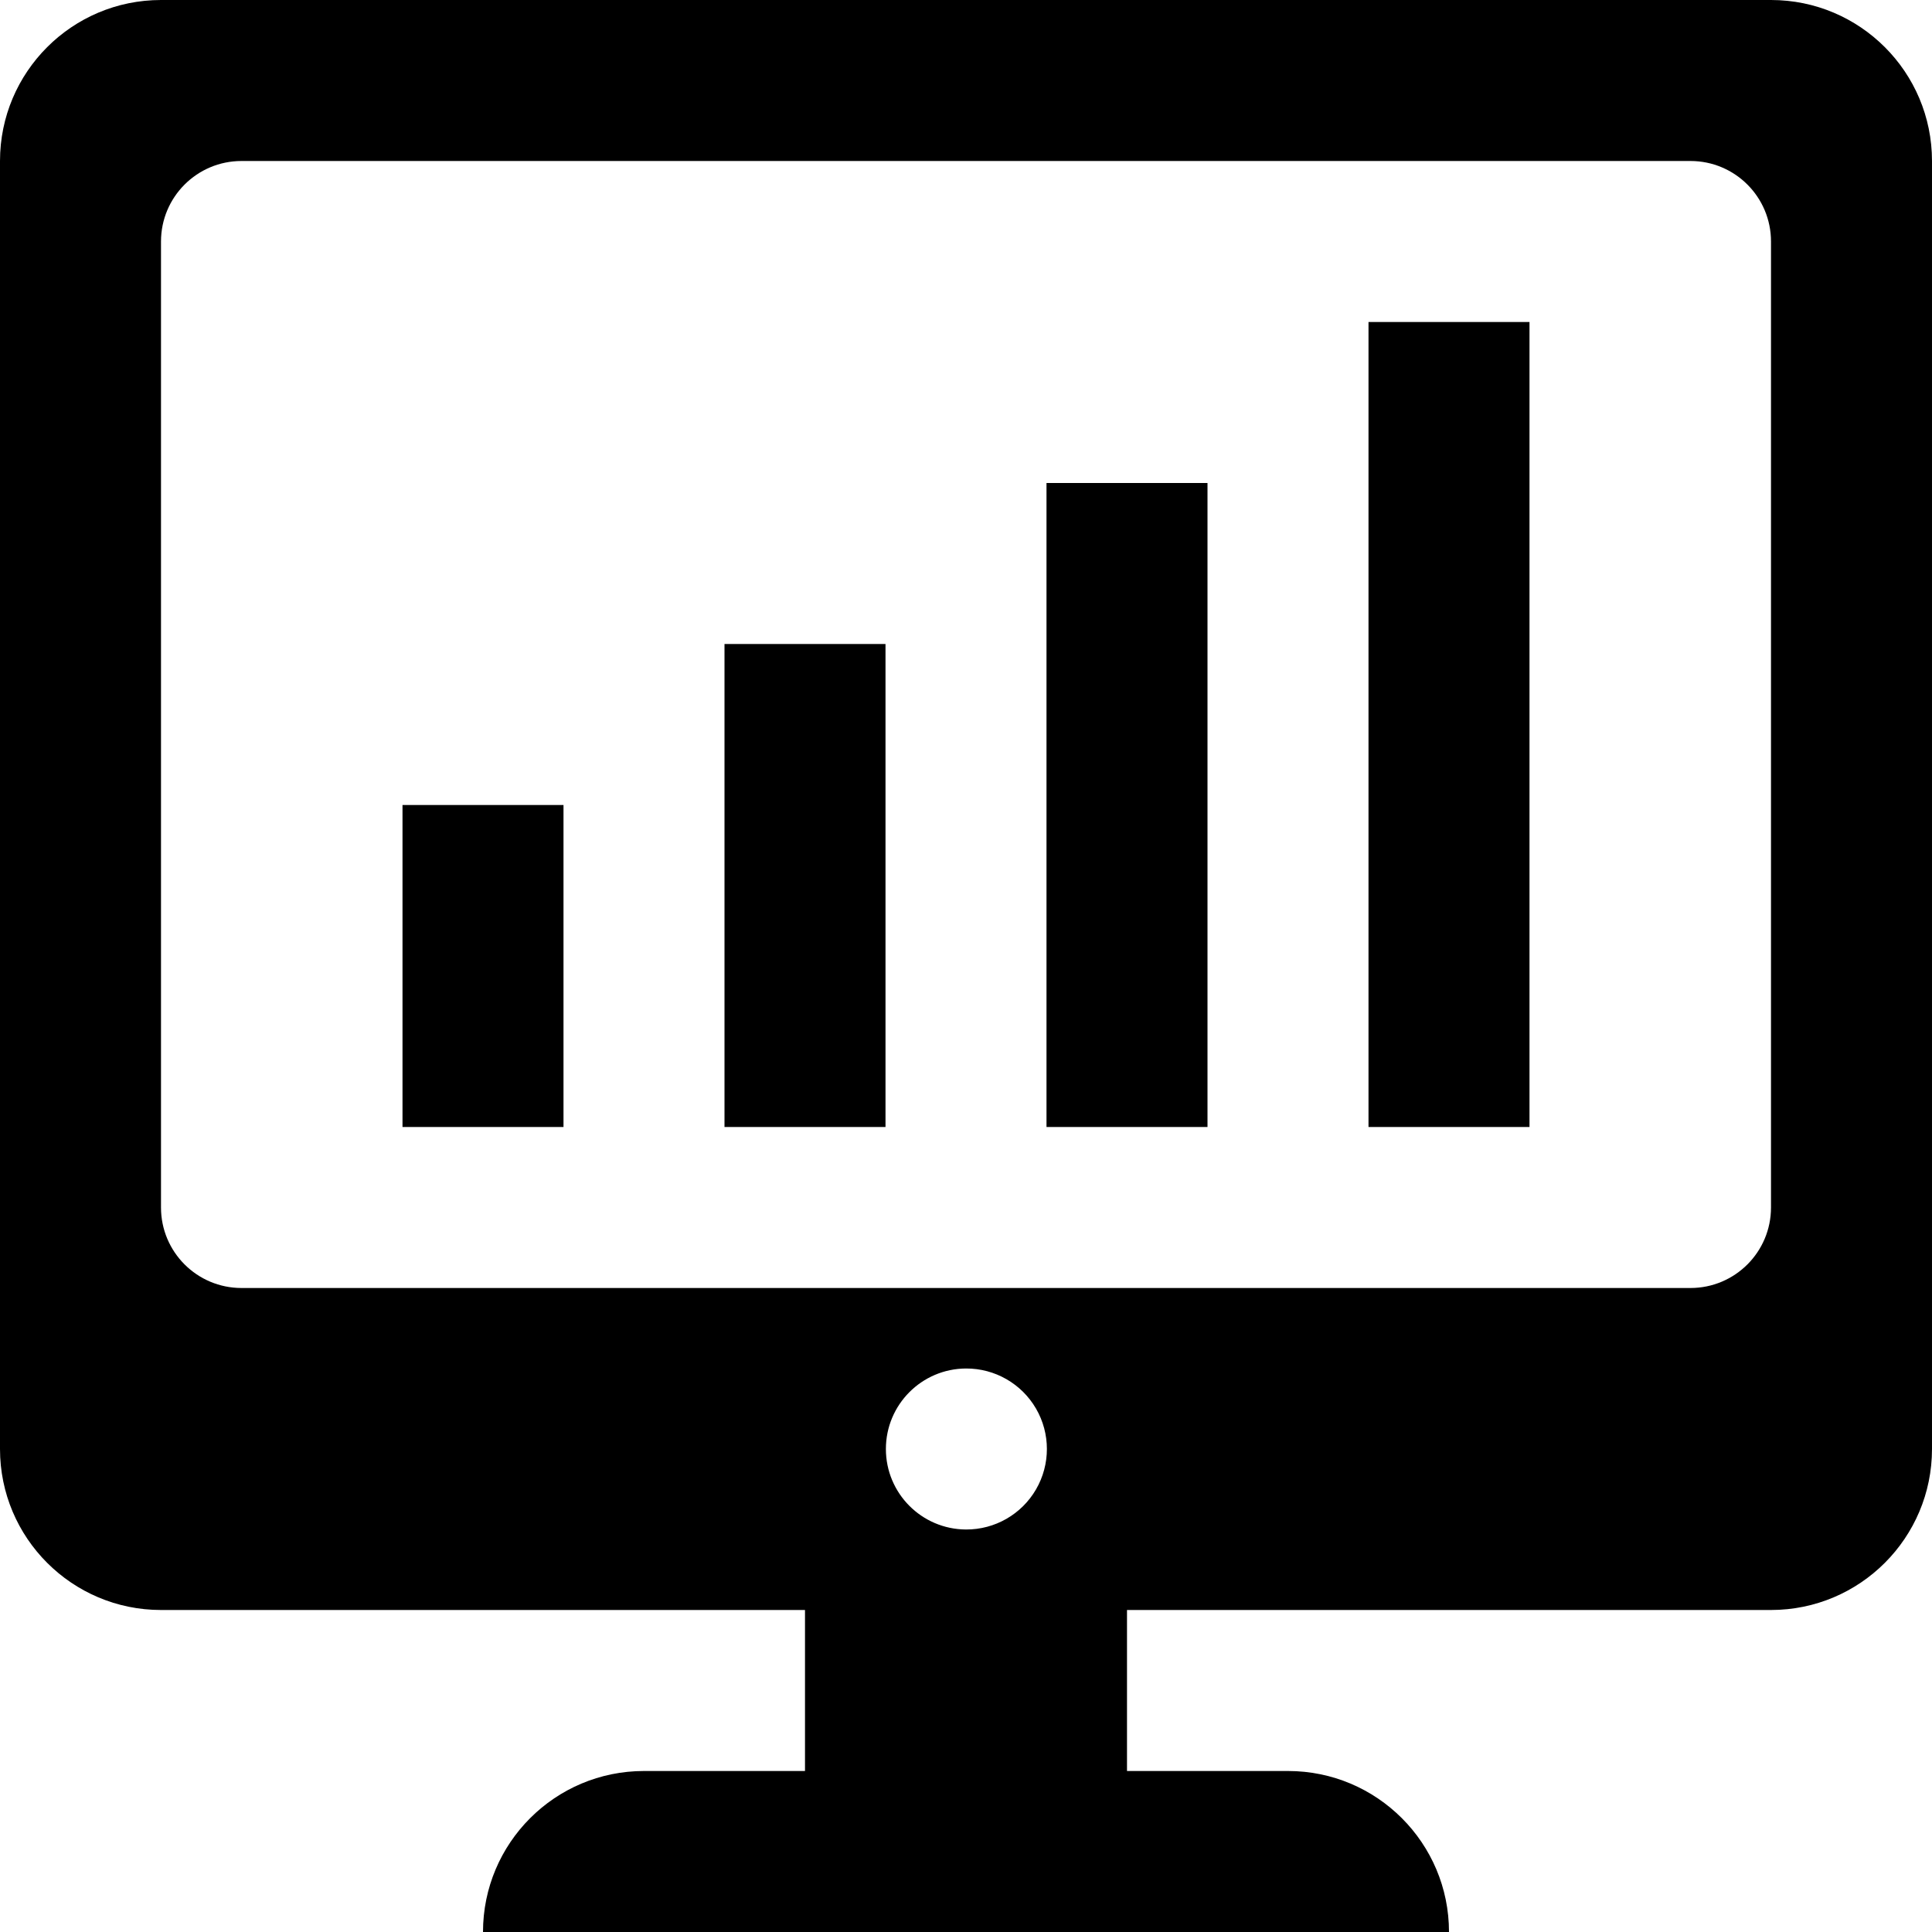
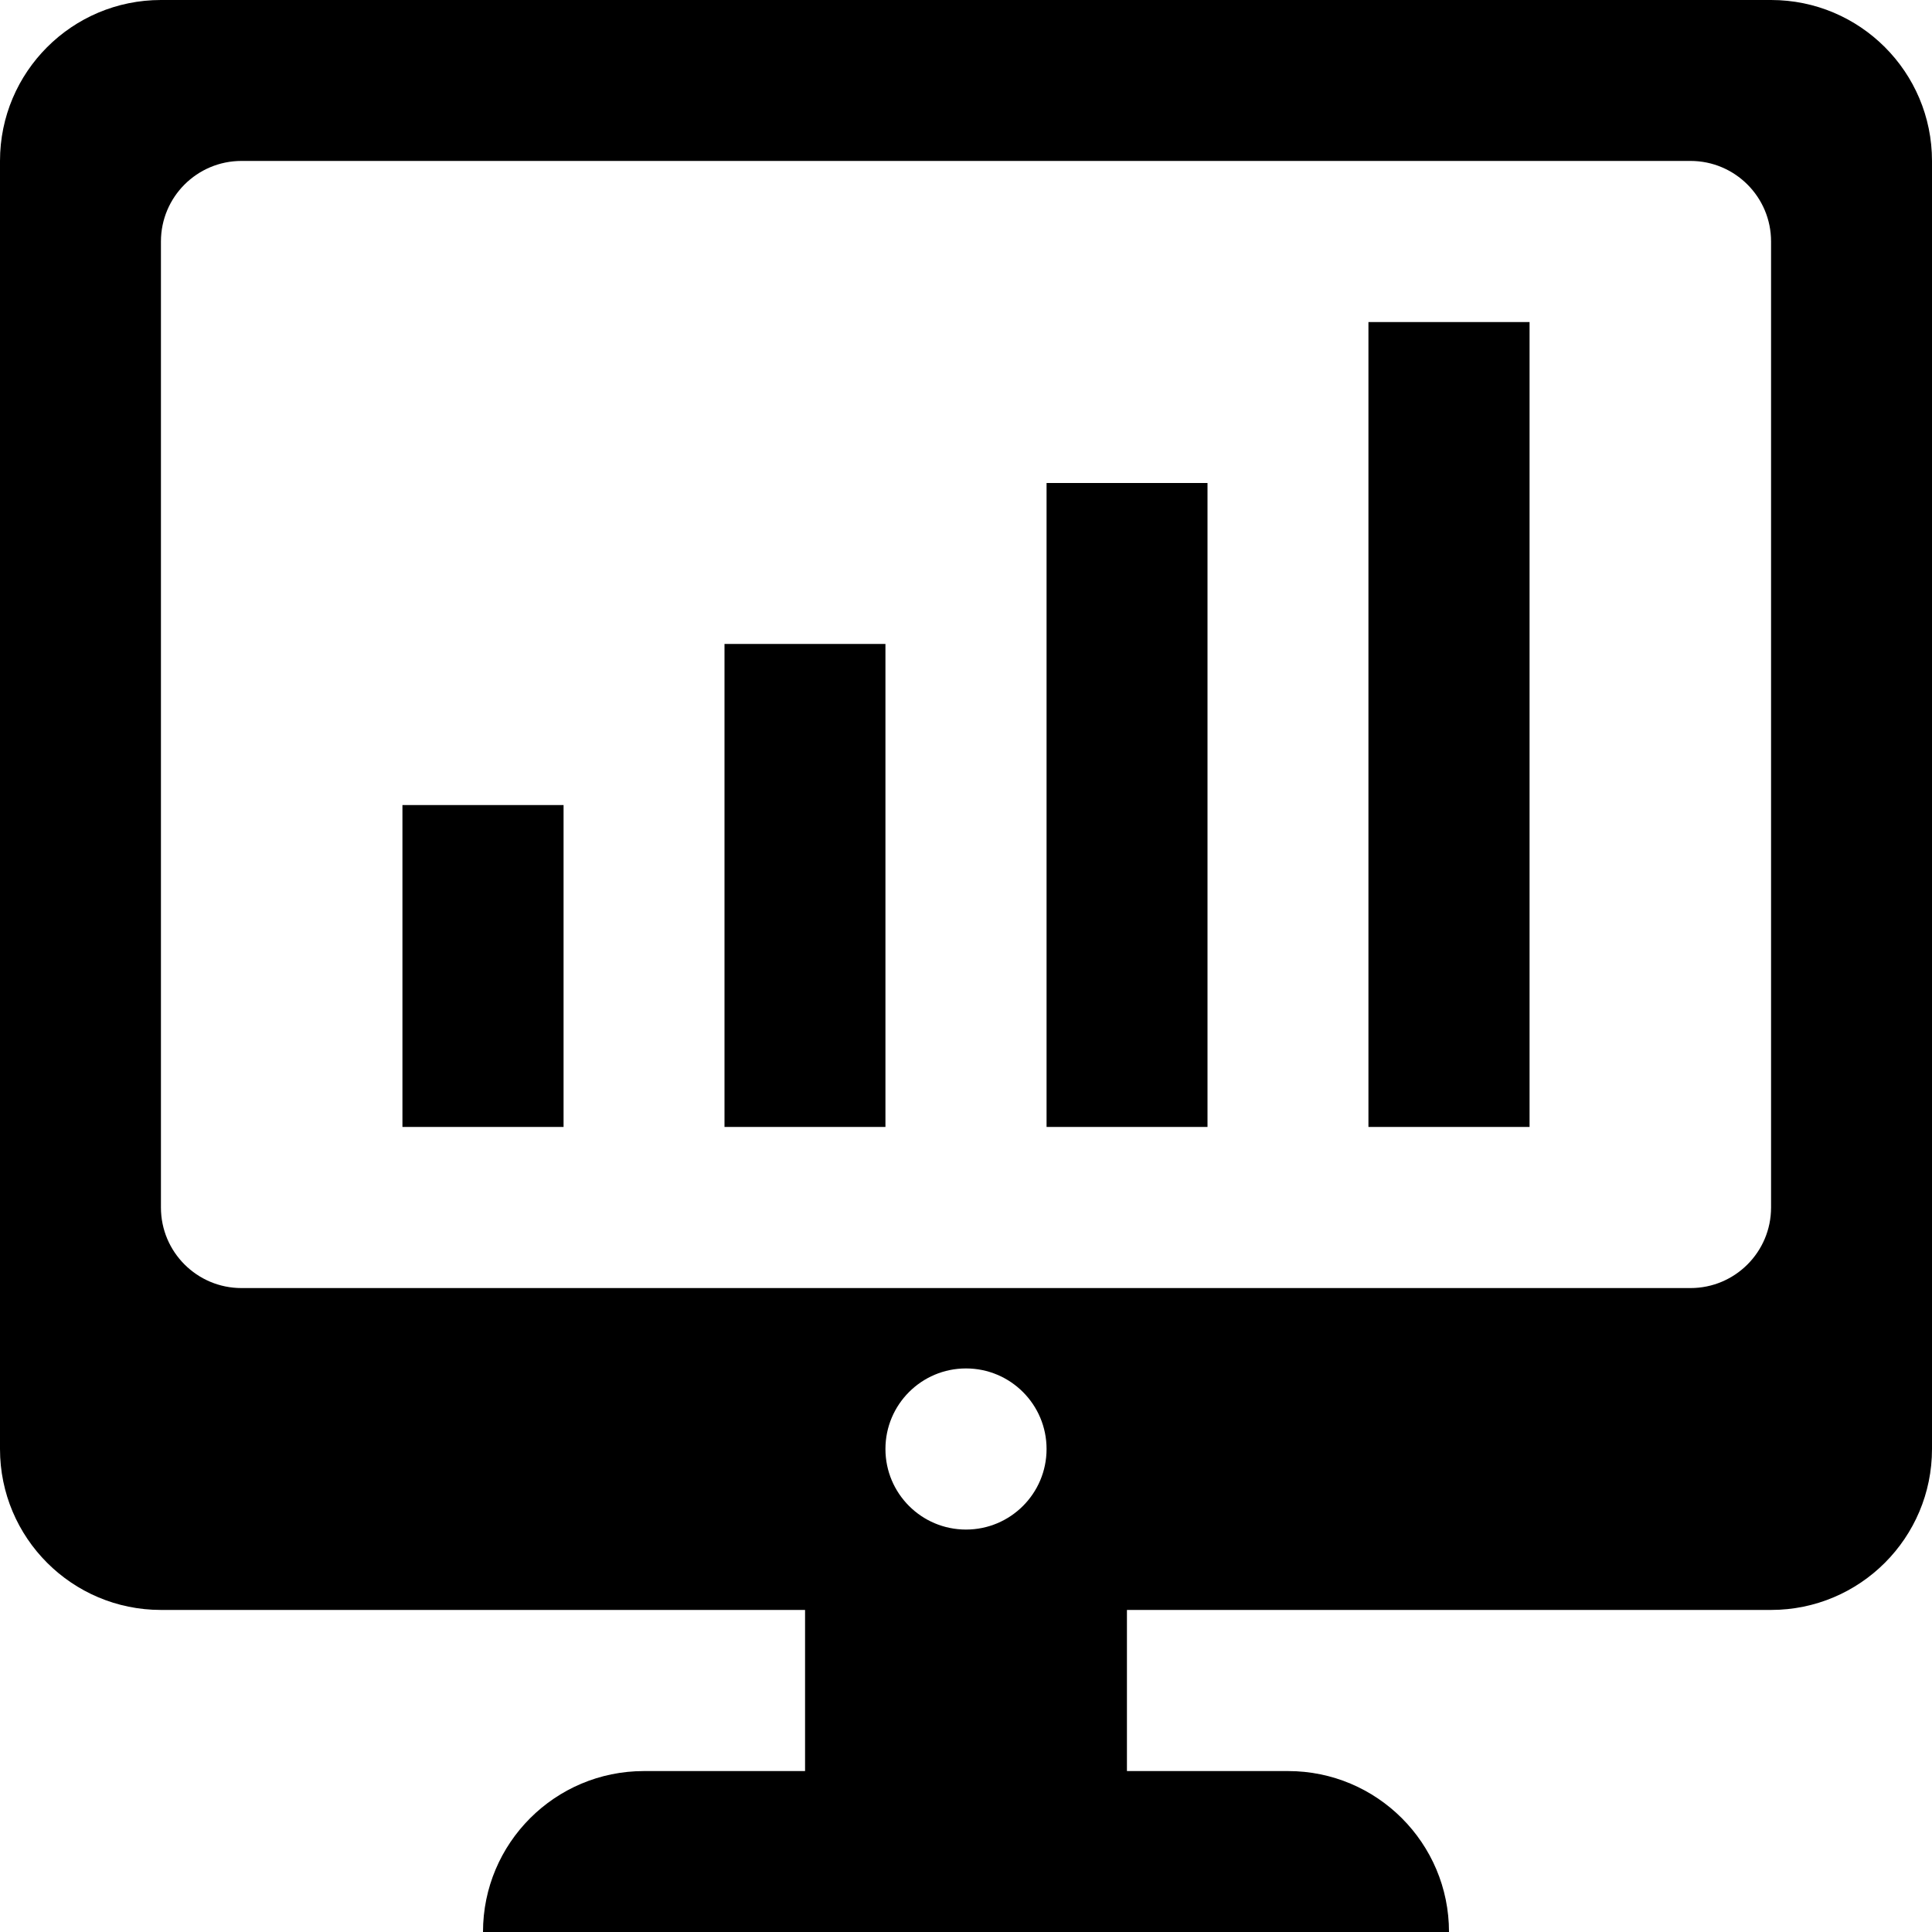
- <svg xmlns="http://www.w3.org/2000/svg" t="1756647929020" class="icon" viewBox="0 0 1024 1024" version="1.1" p-id="70375" id="mx_n_1756647929021" width="200" height="200">
-   <path d="M85.333 0h853.333a85.333 85.333 0 0 1 85.333 85.333v682.667a85.333 85.333 0 0 1-85.333 85.333H85.333a85.333 85.333 0 0 1-85.333-85.333V85.333a85.333 85.333 0 0 1 85.333-85.333z m42.667 85.333a42.667 42.667 0 0 0-42.667 42.667v512a42.667 42.667 0 0 0 42.667 42.667h768a42.667 42.667 0 0 0 42.667-42.667V128a42.667 42.667 0 0 0-42.667-42.667H128z m384 725.333a42.667 42.667 0 1 0 0-85.333 42.667 42.667 0 0 0 0 85.333z m-170.667 128h341.333a85.333 85.333 0 0 1 85.333 85.333H256a85.333 85.333 0 0 1 85.333-85.333z m85.333-85.333h170.667v85.333h-170.667v-85.333zM384 341.333h85.333v256H384V341.333z m-170.667 85.333h85.333v170.667H213.333v-170.667z m341.333-170.667h85.333v341.333h-85.333V256z m170.667-85.333h85.333v426.667h-85.333V170.667z" p-id="70376" />
+ <svg xmlns="http://www.w3.org/2000/svg" width="200" height="200" class="icon" viewBox="0 0 1024 1024">
+   <path d="M85.3 0h853.4a85.3 85.3 0 0 1 85.3 85.3V768a85.3 85.3 0 0 1-85.3 85.3H85.3A85.3 85.3 0 0 1 0 768V85.3A85.3 85.3 0 0 1 85.3 0M128 85.3A42.7 42.7 0 0 0 85.3 128v512a42.7 42.7 0 0 0 42.7 42.7h768a42.7 42.7 0 0 0 42.7-42.7V128A42.7 42.7 0 0 0 896 85.3zm384 725.4a42.7 42.7 0 1 0 0-85.4 42.7 42.7 0 0 0 0 85.4m-170.7 128h341.4A85.3 85.3 0 0 1 768 1024H256a85.3 85.3 0 0 1 85.3-85.3m85.4-85.4h170.6v85.4H426.7zm-42.7-512h85.3v256H384zm-170.7 85.4h85.4v170.6h-85.4zM554.7 256H640v341.3h-85.3zm170.6-85.3h85.4v426.6h-85.4z" />
</svg>
